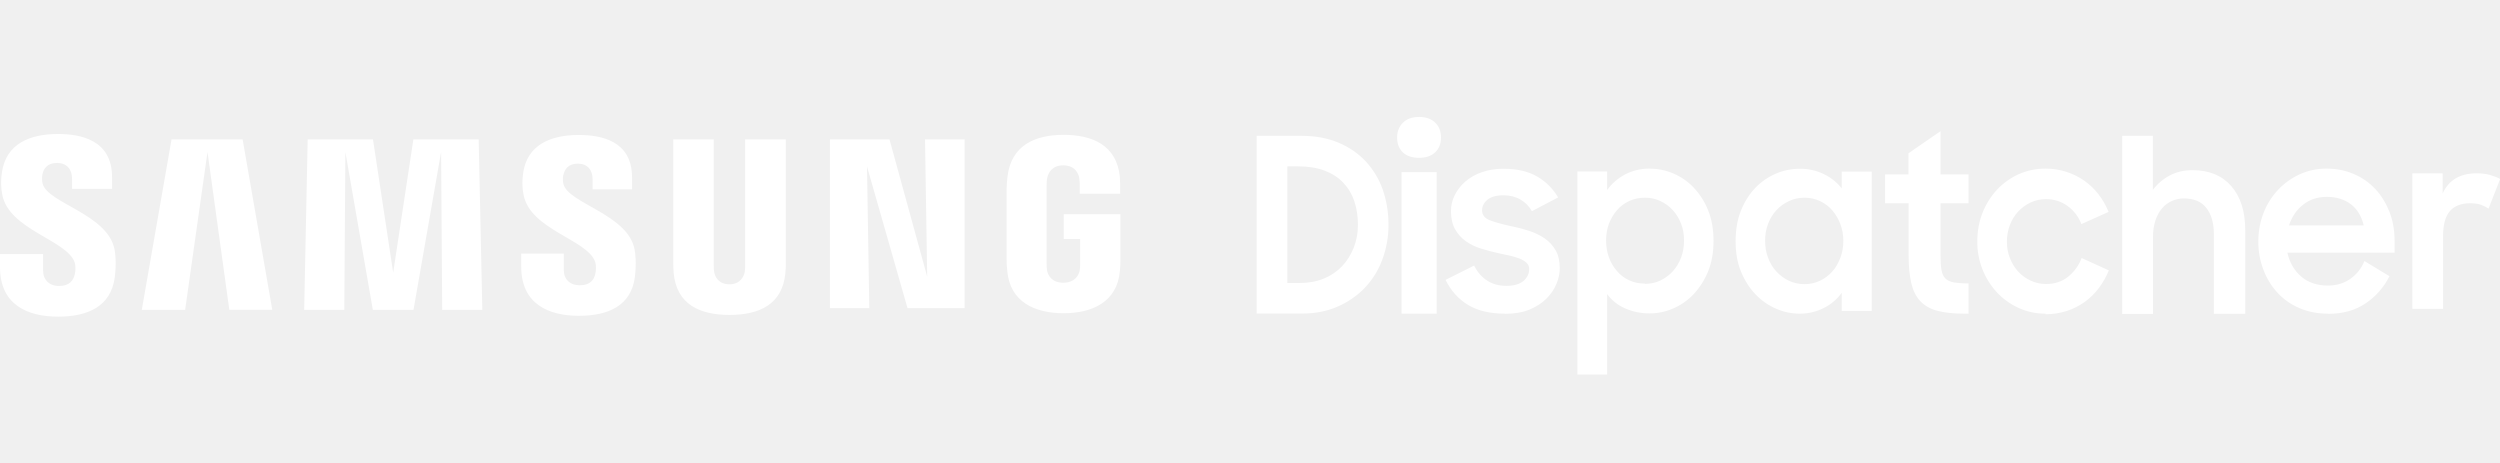
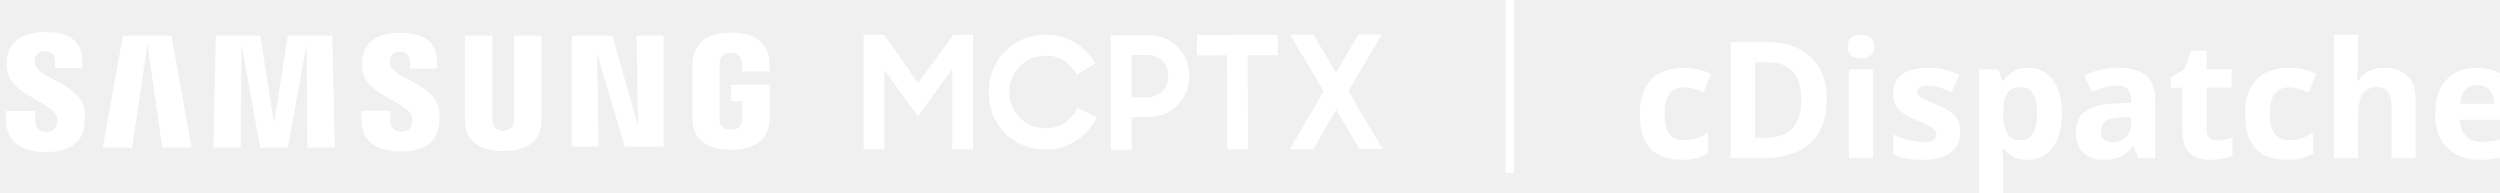
- <svg xmlns="http://www.w3.org/2000/svg" width="200" height="37" viewBox="0 0 200 37" fill="none">
-   <g clip-path="url(#3cxf9hc8ta)" fill="#fff">
-     <path d="M100.533 10.866h3.587c1.11 0 2.09.182 2.952.545.861.364 1.594.863 2.186 1.499a6.506 6.506 0 0 1 1.358 2.248c.301.863.463 1.806.463 2.816a7.88 7.88 0 0 1-.506 2.828 6.564 6.564 0 0 1-1.412 2.248 6.688 6.688 0 0 1-2.175 1.487c-.841.364-1.756.545-2.758.545h-3.695V10.866zm2.456 2.453v9.322h.959c.722 0 1.368-.114 1.95-.352a4.169 4.169 0 0 0 1.465-.988c.398-.42.71-.92.937-1.487.226-.568.334-1.181.334-1.84 0-.658-.097-1.317-.291-1.885a3.967 3.967 0 0 0-.884-1.476c-.398-.42-.894-.738-1.497-.965-.603-.227-1.314-.34-2.122-.34h-.851v.01zM112.124 13.773h2.811v11.32h-2.811v-11.32zm-.356-2.77c0-.489.162-.886.474-1.193.312-.306.743-.454 1.282-.454.538 0 .98.148 1.292.454.313.307.464.704.464 1.192 0 .489-.151.886-.464 1.181-.312.296-.743.443-1.292.443s-1.002-.147-1.304-.443c-.301-.295-.452-.692-.452-1.18zM120.396 25.093c-1.185 0-2.165-.227-2.94-.692-.776-.466-1.379-1.136-1.81-2.01l2.284-1.147c.258.523.603.92 1.044 1.204.442.284.948.42 1.541.42.592 0 1.066-.136 1.368-.397.301-.262.452-.58.452-.954a.663.663 0 0 0-.215-.5 1.86 1.86 0 0 0-.55-.33 5.289 5.289 0 0 0-.797-.238 64.65 64.65 0 0 0-.948-.204 17.193 17.193 0 0 1-1.357-.363 4.234 4.234 0 0 1-1.195-.58 2.968 2.968 0 0 1-.862-.953c-.216-.386-.334-.874-.334-1.454 0-.442.097-.874.301-1.283a3.52 3.52 0 0 1 .851-1.09 4.047 4.047 0 0 1 1.325-.749 5.203 5.203 0 0 1 1.724-.272c1.077 0 1.96.204 2.682.613a4.648 4.648 0 0 1 1.691 1.68l-2.1 1.101a2.395 2.395 0 0 0-.916-.93c-.388-.228-.84-.341-1.357-.341-.582 0-1.013.125-1.293.363-.28.239-.42.522-.42.84 0 .364.205.636.625.795.409.16 1.023.33 1.831.5.442.09.883.204 1.325.352.442.147.851.34 1.217.59.367.25.657.568.884.954.226.386.333.874.333 1.453 0 .398-.086.807-.258 1.227-.172.42-.431.817-.797 1.18-.356.364-.819.66-1.357.886-.55.227-1.207.34-1.972.34v-.01zM131.976 25.07a4.817 4.817 0 0 1-1.96-.396 3.517 3.517 0 0 1-1.444-1.147v6.438h-2.38V13.716h2.38v1.488c.366-.523.851-.931 1.433-1.25a4.171 4.171 0 0 1 1.95-.465c.657 0 1.292.125 1.906.386a4.84 4.84 0 0 1 1.637 1.136 5.76 5.76 0 0 1 1.153 1.817c.291.715.431 1.532.431 2.463s-.151 1.726-.442 2.442a5.963 5.963 0 0 1-1.163 1.816 4.96 4.96 0 0 1-1.637 1.136 4.691 4.691 0 0 1-1.864.386zm-.388-2.36c.442 0 .851-.092 1.228-.262.377-.182.711-.42 1.002-.738.291-.318.506-.681.668-1.101.162-.42.237-.875.237-1.363s-.075-.931-.237-1.351a3.435 3.435 0 0 0-.668-1.09 3.135 3.135 0 0 0-1.002-.727 2.782 2.782 0 0 0-1.228-.261c-.441 0-.861.09-1.249.261-.377.182-.711.42-.98.738-.27.307-.485.681-.647 1.09-.151.42-.226.863-.226 1.329 0 .465.075.93.226 1.35.151.421.366.784.647 1.102.269.318.603.568.98.738.377.182.797.261 1.249.261v.023zM143.965 25.093a4.643 4.643 0 0 1-1.853-.386 5.004 5.004 0 0 1-1.648-1.135c-.484-.5-.872-1.101-1.174-1.817-.301-.715-.441-1.533-.441-2.452 0-.92.14-1.749.431-2.464.29-.716.678-1.329 1.152-1.817a5.004 5.004 0 0 1 1.648-1.136 4.857 4.857 0 0 1 1.907-.385 4.28 4.28 0 0 1 1.906.42 4.091 4.091 0 0 1 1.444 1.146v-1.34h2.402v11.15h-2.402v-1.453a3.921 3.921 0 0 1-1.454 1.227 4.231 4.231 0 0 1-1.918.442zm.388-2.361c.452 0 .862-.091 1.25-.273.377-.181.7-.431.98-.738.28-.306.485-.681.646-1.101.162-.42.237-.875.237-1.351 0-.477-.075-.92-.237-1.34a3.777 3.777 0 0 0-.646-1.102 2.93 2.93 0 0 0-.98-.738 2.856 2.856 0 0 0-1.25-.272c-.452 0-.851.09-1.239.272-.388.182-.721.42-1.002.727-.28.307-.506.67-.667 1.09-.162.42-.237.874-.237 1.351s.075.943.237 1.363c.161.431.377.795.667 1.101.281.307.614.557 1.002.738.388.182.797.273 1.239.273zM150.794 13.954h1.885v-1.692l2.564-1.77v3.462h2.241v2.305h-2.241v4.168c0 .476.022.874.076 1.169.053.295.15.522.312.681.162.16.388.261.679.318.29.046.689.08 1.174.08v2.418h-.356c-.851 0-1.562-.08-2.133-.227-.57-.148-1.023-.409-1.368-.772-.344-.363-.581-.84-.721-1.43-.14-.591-.216-1.33-.216-2.215v-4.19h-1.885v-2.305h-.011zM163.656 25.094a5.105 5.105 0 0 1-2.154-.454 5.424 5.424 0 0 1-1.735-1.238 5.906 5.906 0 0 1-1.583-4.1c0-.805.14-1.578.42-2.282a5.893 5.893 0 0 1 1.163-1.85 5.48 5.48 0 0 1 1.735-1.238 5.276 5.276 0 0 1 2.154-.443 5.378 5.378 0 0 1 3.102.977c.431.306.808.67 1.131 1.09.323.42.593.886.797 1.396l-2.176.977a3.132 3.132 0 0 0-1.109-1.453 2.853 2.853 0 0 0-1.724-.545c-.441 0-.851.09-1.238.272a3.214 3.214 0 0 0-1.648 1.805 3.571 3.571 0 0 0-.237 1.329c0 .477.075.897.237 1.306.161.408.377.772.657 1.078.28.307.614.545 1.001.727.388.182.798.273 1.239.273.69 0 1.271-.194 1.756-.58a3.485 3.485 0 0 0 1.088-1.498l2.176.988a6.178 6.178 0 0 1-.797 1.407c-.323.432-.7.807-1.131 1.113a5.232 5.232 0 0 1-1.433.727 5.55 5.55 0 0 1-1.713.261l.022-.045zM169.774 10.866h2.456v4.326a4.026 4.026 0 0 1 1.358-1.158c.538-.284 1.141-.42 1.82-.42 1.314 0 2.348.42 3.092 1.272.743.851 1.12 2.02 1.12 3.542v6.677h-2.51v-6.381c0-.886-.205-1.579-.603-2.09-.399-.51-1.002-.76-1.799-.76-.334 0-.657.068-.959.204-.301.136-.571.33-.786.59-.226.262-.399.58-.528.966a4.09 4.09 0 0 0-.194 1.305v6.177h-2.467v-14.25zM186.234 25.094c-.83 0-1.584-.148-2.273-.443a5.093 5.093 0 0 1-1.756-1.227 5.618 5.618 0 0 1-1.131-1.839 6.264 6.264 0 0 1-.409-2.26c0-.806.14-1.578.42-2.293a5.645 5.645 0 0 1 1.163-1.85 5.543 5.543 0 0 1 1.734-1.239 5.077 5.077 0 0 1 2.155-.454c.775 0 1.508.148 2.165.432a4.951 4.951 0 0 1 1.723 1.203c.485.511.851 1.124 1.131 1.817.27.704.41 1.465.41 2.294v.976h-8.575c.173.784.539 1.42 1.099 1.908.56.488 1.282.726 2.144.726.689 0 1.281-.181 1.788-.533a3.17 3.17 0 0 0 1.131-1.43l2.003 1.214a5.624 5.624 0 0 1-1.917 2.18c-.819.556-1.821.829-2.995.829l-.01-.011zm-.087-9.345c-.732 0-1.368.204-1.895.624-.539.42-.905.977-1.131 1.658h5.978c-.183-.75-.528-1.317-1.045-1.703-.517-.386-1.153-.58-1.907-.58zM192.977 13.864h2.434v1.612c.496-1.079 1.401-1.612 2.726-1.612.387 0 .732.045 1.044.125.313.09.582.193.83.329l-.927 2.373a2.762 2.762 0 0 0-.603-.306c-.215-.08-.517-.125-.862-.125-.71 0-1.26.204-1.626.624-.366.42-.549 1.09-.549 2.033v5.79h-2.456V13.864h-.011z" />
-     <path fill-rule="evenodd" clip-rule="evenodd" d="M85.097 17.134v1.987h1.314v1.976c0 .181 0 .363-.032.522-.054.363-.377 1-1.314 1s-1.25-.625-1.303-1a3.853 3.853 0 0 1-.033-.522v-6.234c0-.216.011-.466.054-.647.065-.33.345-.988 1.271-.988.98 0 1.228.693 1.282.988.032.193.043.522.043.522v.76h3.232v-.442s.01-.466-.022-.897c-.248-2.555-2.219-3.372-4.492-3.372s-4.212.817-4.502 3.372c-.022.238-.065.647-.065.897v5.734c0 .25 0 .443.054.897.215 2.487 2.24 3.372 4.502 3.372 2.263 0 4.288-.885 4.503-3.372.043-.454.043-.647.043-.897v-3.656h-4.535zM62.853 11.15h-3.242v10.083c0 .17 0 .375-.032.522-.065.34-.334.988-1.228.988-.894 0-1.164-.647-1.218-.988-.032-.147-.032-.34-.032-.522V11.15H53.86v9.776c0 .25.01.772.032.897.226 2.544 2.111 3.372 4.47 3.372 2.36 0 4.245-.828 4.47-3.372.022-.136.044-.647.033-.897V11.15h-.01zM33.07 11.15l-1.616 10.662-1.616-10.662h-5.224l-.28 13.637h3.21l.086-12.626 2.197 12.626h3.253l2.208-12.626.087 12.626h3.21l-.291-13.637h-5.225zM13.723 11.15l-2.38 13.637h3.468L16.6 12.16l1.745 12.626h3.437L19.41 11.15h-5.688zM74.175 22.13l-3.016-10.98h-4.762v13.5h3.146L69.36 13.32l3.242 11.332h4.567V11.15h-3.167l.173 10.98zM45.07 14c.096-.432.366-.909 1.163-.909.743 0 1.174.489 1.174 1.227v.829h3.156v-.954c0-2.941-2.478-3.395-4.266-3.395-2.262 0-4.104.795-4.438 2.998-.086.601-.107 1.135.033 1.816.549 2.76 5.062 3.554 5.709 5.303.118.33.086.75.021.999-.097.454-.388.908-1.239.908-.797 0-1.281-.488-1.281-1.226V20.29h-3.404v1.045c0 3.009 2.219 3.929 4.61 3.929 2.391 0 4.18-.83 4.481-3.089.14-1.17.032-1.93-.021-2.214-.528-2.827-5.332-3.679-5.699-5.257a1.941 1.941 0 0 1-.01-.704h.01zM3.393 13.954c.086-.431.366-.92 1.174-.92.754 0 1.196.5 1.196 1.238v.84h3.2v-.953c0-2.964-2.51-3.44-4.331-3.44-2.273 0-4.136.805-4.47 3.03a5.045 5.045 0 0 0 .021 1.84c.55 2.782 5.106 3.6 5.774 5.36.118.329.086.75.021 1.01-.107.454-.398.92-1.25.92-.796 0-1.281-.5-1.281-1.238v-1.317H0v1.045c0 3.054 2.251 3.963 4.653 3.963 2.403 0 4.212-.84 4.525-3.123.15-1.18.043-1.942-.011-2.237-.539-2.861-5.397-3.713-5.763-5.302a1.782 1.782 0 0 1-.01-.716z" />
+ <svg xmlns="http://www.w3.org/2000/svg" width="234px" height="18px" viewBox="0 0 234 18" version="1.1">
+   <g id="v0.1-1108-2022-chaewon.min-&gt;-1111-전달받음-" stroke="none" stroke-width="1" fill="none" fill-rule="evenodd">
+     <g id="Top" transform="translate(-24, -27)">
+       <g id="logo" transform="translate(24, 27)">
+         <text id="APP-name-Copy" font-family="SamsungOne-700, SamsungOne" font-size="15.2" font-weight="bold" line-spacing="16" fill="#FFFFFF">
+           <tspan x="152.8" y="14.8">cDispatcher</tspan>
+         </text>
+         <g id="Divider-/-Vertical-Copy" transform="translate(140.9245, 0)" fill="#FFFFFF">
+           <polygon id="Shape" points="0 0 0.8 0 0.8 16.19 0 16.19" />
+         </g>
+         <g id="Group-9" transform="translate(0, 2.428571)">
+           <g id="Group-17-Copy" transform="translate(0.563975, 0.578231)" fill="#FFFFFF">
+             <path d="M67.871,4.93 L67.871,6.458 L68.918,6.458 L68.918,7.974 C68.921,8.11 68.914,8.256 68.892,8.373 C68.85,8.656 68.588,9.137 67.845,9.137 C67.106,9.137 66.849,8.656 66.803,8.373 C66.784,8.256 66.777,8.11 66.777,7.974 L66.777,3.185 C66.777,3.016 66.788,2.83 66.823,2.691 C66.873,2.436 67.094,1.931 67.839,1.931 C68.621,1.931 68.816,2.462 68.86,2.691 C68.89,2.841 68.892,3.095 68.892,3.095 L68.892,3.676 L71.465,3.676 L71.465,3.332 C71.465,3.332 71.477,2.973 71.446,2.638 C71.252,0.674 69.673,0.051 67.861,0.051 C66.048,0.051 64.5,0.679 64.274,2.638 C64.254,2.818 64.223,3.14 64.223,3.332 L64.223,7.737 C64.223,7.929 64.229,8.077 64.264,8.428 C64.431,10.339 66.048,11.017 67.855,11.017 C69.673,11.017 71.277,10.339 71.448,8.428 C71.478,8.077 71.482,7.929 71.486,7.737 L71.486,4.93 L67.871,4.93 Z M50.124,0.334 L47.54,0.334 L47.54,8.085 C47.544,8.22 47.54,8.372 47.517,8.483 C47.463,8.743 47.249,9.244 46.535,9.244 C45.831,9.244 45.61,8.743 45.561,8.483 C45.535,8.372 45.532,8.22 45.535,8.085 L45.535,0.334 L42.951,0.334 L42.951,7.844 C42.948,8.037 42.962,8.434 42.974,8.536 C43.152,10.494 44.657,11.13 46.535,11.13 C48.418,11.13 49.921,10.494 50.102,8.536 C50.117,8.434 50.136,8.037 50.124,7.844 L50.124,0.334 Z M26.377,0.334 L25.088,8.524 L23.799,0.334 L19.63,0.334 L19.409,10.811 L21.963,10.811 L22.032,1.111 L23.79,10.811 L26.381,10.811 L28.14,1.111 L28.209,10.811 L30.77,10.811 L30.542,0.334 L26.377,0.334 Z M10.941,0.334 L9.048,10.811 L11.809,10.811 L13.235,1.111 L14.627,10.811 L17.369,10.811 L15.483,0.334 L10.941,0.334 Z M59.158,8.769 L56.751,0.334 L52.958,0.334 L52.958,10.702 L55.467,10.702 L55.321,1.996 L57.906,10.702 L61.543,10.702 L61.543,0.334 L59.018,0.334 L59.158,8.769 Z M35.952,3.061 C35.906,2.853 35.92,2.633 35.943,2.518 C36.017,2.183 36.236,1.817 36.869,1.817 C37.459,1.817 37.806,2.195 37.806,2.76 L37.806,3.401 L40.325,3.401 L40.325,2.671 C40.325,0.413 38.351,0.059 36.922,0.059 C35.122,0.059 33.651,0.667 33.383,2.366 C33.312,2.828 33.294,3.239 33.408,3.762 C33.845,5.881 37.442,6.495 37.963,7.834 C38.056,8.088 38.029,8.412 37.982,8.602 C37.904,8.951 37.675,9.302 36.997,9.302 C36.361,9.302 35.979,8.927 35.979,8.362 L35.978,7.356 L33.266,7.356 L33.266,8.155 C33.266,10.472 35.035,11.17 36.941,11.17 C38.767,11.17 40.273,10.531 40.516,8.797 C40.631,7.902 40.544,7.319 40.498,7.099 C40.076,4.926 36.242,4.273 35.952,3.061 L35.952,3.061 Z M2.716,3.035 C2.667,2.823 2.678,2.6 2.706,2.485 C2.775,2.15 2.997,1.778 3.641,1.778 C4.239,1.778 4.591,2.159 4.591,2.729 L4.591,3.378 L7.14,3.378 L7.14,2.642 C7.14,0.363 5.136,0 3.691,0 C1.875,0 0.393,0.618 0.121,2.329 C0.046,2.797 0.034,3.211 0.141,3.741 C0.584,5.882 4.216,6.502 4.744,7.858 C4.843,8.11 4.813,8.434 4.764,8.631 C4.68,8.984 4.45,9.339 3.766,9.339 C3.127,9.339 2.745,8.958 2.745,8.386 L2.743,7.376 L0,7.376 L0,8.178 C0,10.521 1.795,11.225 3.715,11.225 C5.561,11.225 7.078,10.58 7.325,8.826 C7.448,7.923 7.356,7.334 7.314,7.111 C6.883,4.913 3.007,4.261 2.716,3.035 L2.716,3.035 Z" id="Fill-1" />
+             <polygon id="Fill-3" points="80.266 0.255 82.201 0.255 85.368 4.765 88.664 0.255 90.512 0.255 90.512 10.979 88.564 10.979 88.564 3.458 85.353 7.895 82.215 3.531 82.215 10.979 80.266 10.979" />
+             <path d="M97.352,10.994 C96.549,10.994 95.816,10.853 95.153,10.572 C94.489,10.289 93.922,9.907 93.455,9.424 C92.987,8.941 92.623,8.373 92.365,7.718 C92.108,7.063 91.978,6.362 91.978,5.617 C91.978,4.833 92.117,4.115 92.395,3.459 C92.671,2.804 93.051,2.237 93.534,1.76 C94.015,1.282 94.585,0.909 95.239,0.641 C95.893,0.374 96.597,0.24 97.352,0.24 C97.839,0.24 98.31,0.304 98.764,0.433 C99.218,0.562 99.642,0.744 100.039,0.976 C100.435,1.209 100.793,1.493 101.114,1.825 C101.433,2.158 101.709,2.526 101.937,2.934 L100.232,3.997 C99.926,3.445 99.54,3.008 99.072,2.69 C98.603,2.369 98.03,2.209 97.352,2.209 C96.855,2.209 96.397,2.296 95.977,2.47 C95.556,2.645 95.194,2.886 94.888,3.191 C94.582,3.497 94.343,3.859 94.171,4.273 C94,4.688 93.913,5.135 93.913,5.616 C93.913,6.088 94,6.53 94.171,6.938 C94.343,7.348 94.58,7.707 94.881,8.013 C95.182,8.319 95.54,8.561 95.954,8.734 C96.371,8.909 96.823,8.996 97.309,8.996 C98.035,8.996 98.649,8.816 99.15,8.457 C99.652,8.098 100.041,7.637 100.318,7.078 L102.096,7.988 C101.866,8.431 101.586,8.838 101.257,9.209 C100.927,9.581 100.559,9.898 100.154,10.163 C99.747,10.428 99.309,10.633 98.835,10.777 C98.363,10.922 97.869,10.994 97.352,10.994" id="Fill-5" />
+             <path d="M105.341,2.143 L105.353,6.096 L106.844,6.091 C107.131,6.09 107.393,6.037 107.632,5.932 C107.87,5.829 108.075,5.687 108.246,5.505 C108.418,5.324 108.551,5.113 108.646,4.873 C108.74,4.631 108.787,4.374 108.785,4.101 C108.785,3.825 108.736,3.569 108.641,3.33 C108.545,3.09 108.41,2.882 108.237,2.706 C108.065,2.531 107.859,2.392 107.62,2.29 C107.38,2.188 107.117,2.137 106.831,2.138 L105.341,2.143 Z M103.386,0.3 L106.968,0.287 C107.513,0.285 108.014,0.384 108.474,0.583 C108.933,0.782 109.33,1.052 109.665,1.394 C110.001,1.735 110.265,2.138 110.458,2.602 C110.651,3.068 110.748,3.564 110.75,4.094 C110.751,4.622 110.657,5.122 110.468,5.593 C110.278,6.063 110.017,6.47 109.683,6.815 C109.349,7.159 108.952,7.432 108.49,7.634 C108.027,7.837 107.524,7.939 106.979,7.941 L105.36,7.946 L105.37,11.017 L103.421,11.023 L103.386,0.3 Z" id="Fill-7" />
+             <polygon id="Fill-9" points="114.274 2.171 111.479 2.181 111.472 0.271 119.024 0.245 119.031 2.154 116.222 2.164 116.251 10.979 114.303 10.986" />
+             <polygon id="Fill-11" points="124.498 7.263 122.347 10.958 120.154 10.965 123.331 5.534 120.191 0.241 122.368 0.234 124.486 3.796 126.581 0.219 128.773 0.211 125.639 5.526 128.866 10.936 126.688 10.943" />
+           </g>
+           <rect id="Rectangle" x="0" y="0" width="129.714" height="12.143" />
+         </g>
+       </g>
+     </g>
  </g>
-   <defs>
-     <clipPath id="3cxf9hc8ta">
-       <path fill="#fff" d="M0 0h200v36.335H0z" />
-     </clipPath>
-   </defs>
</svg>
